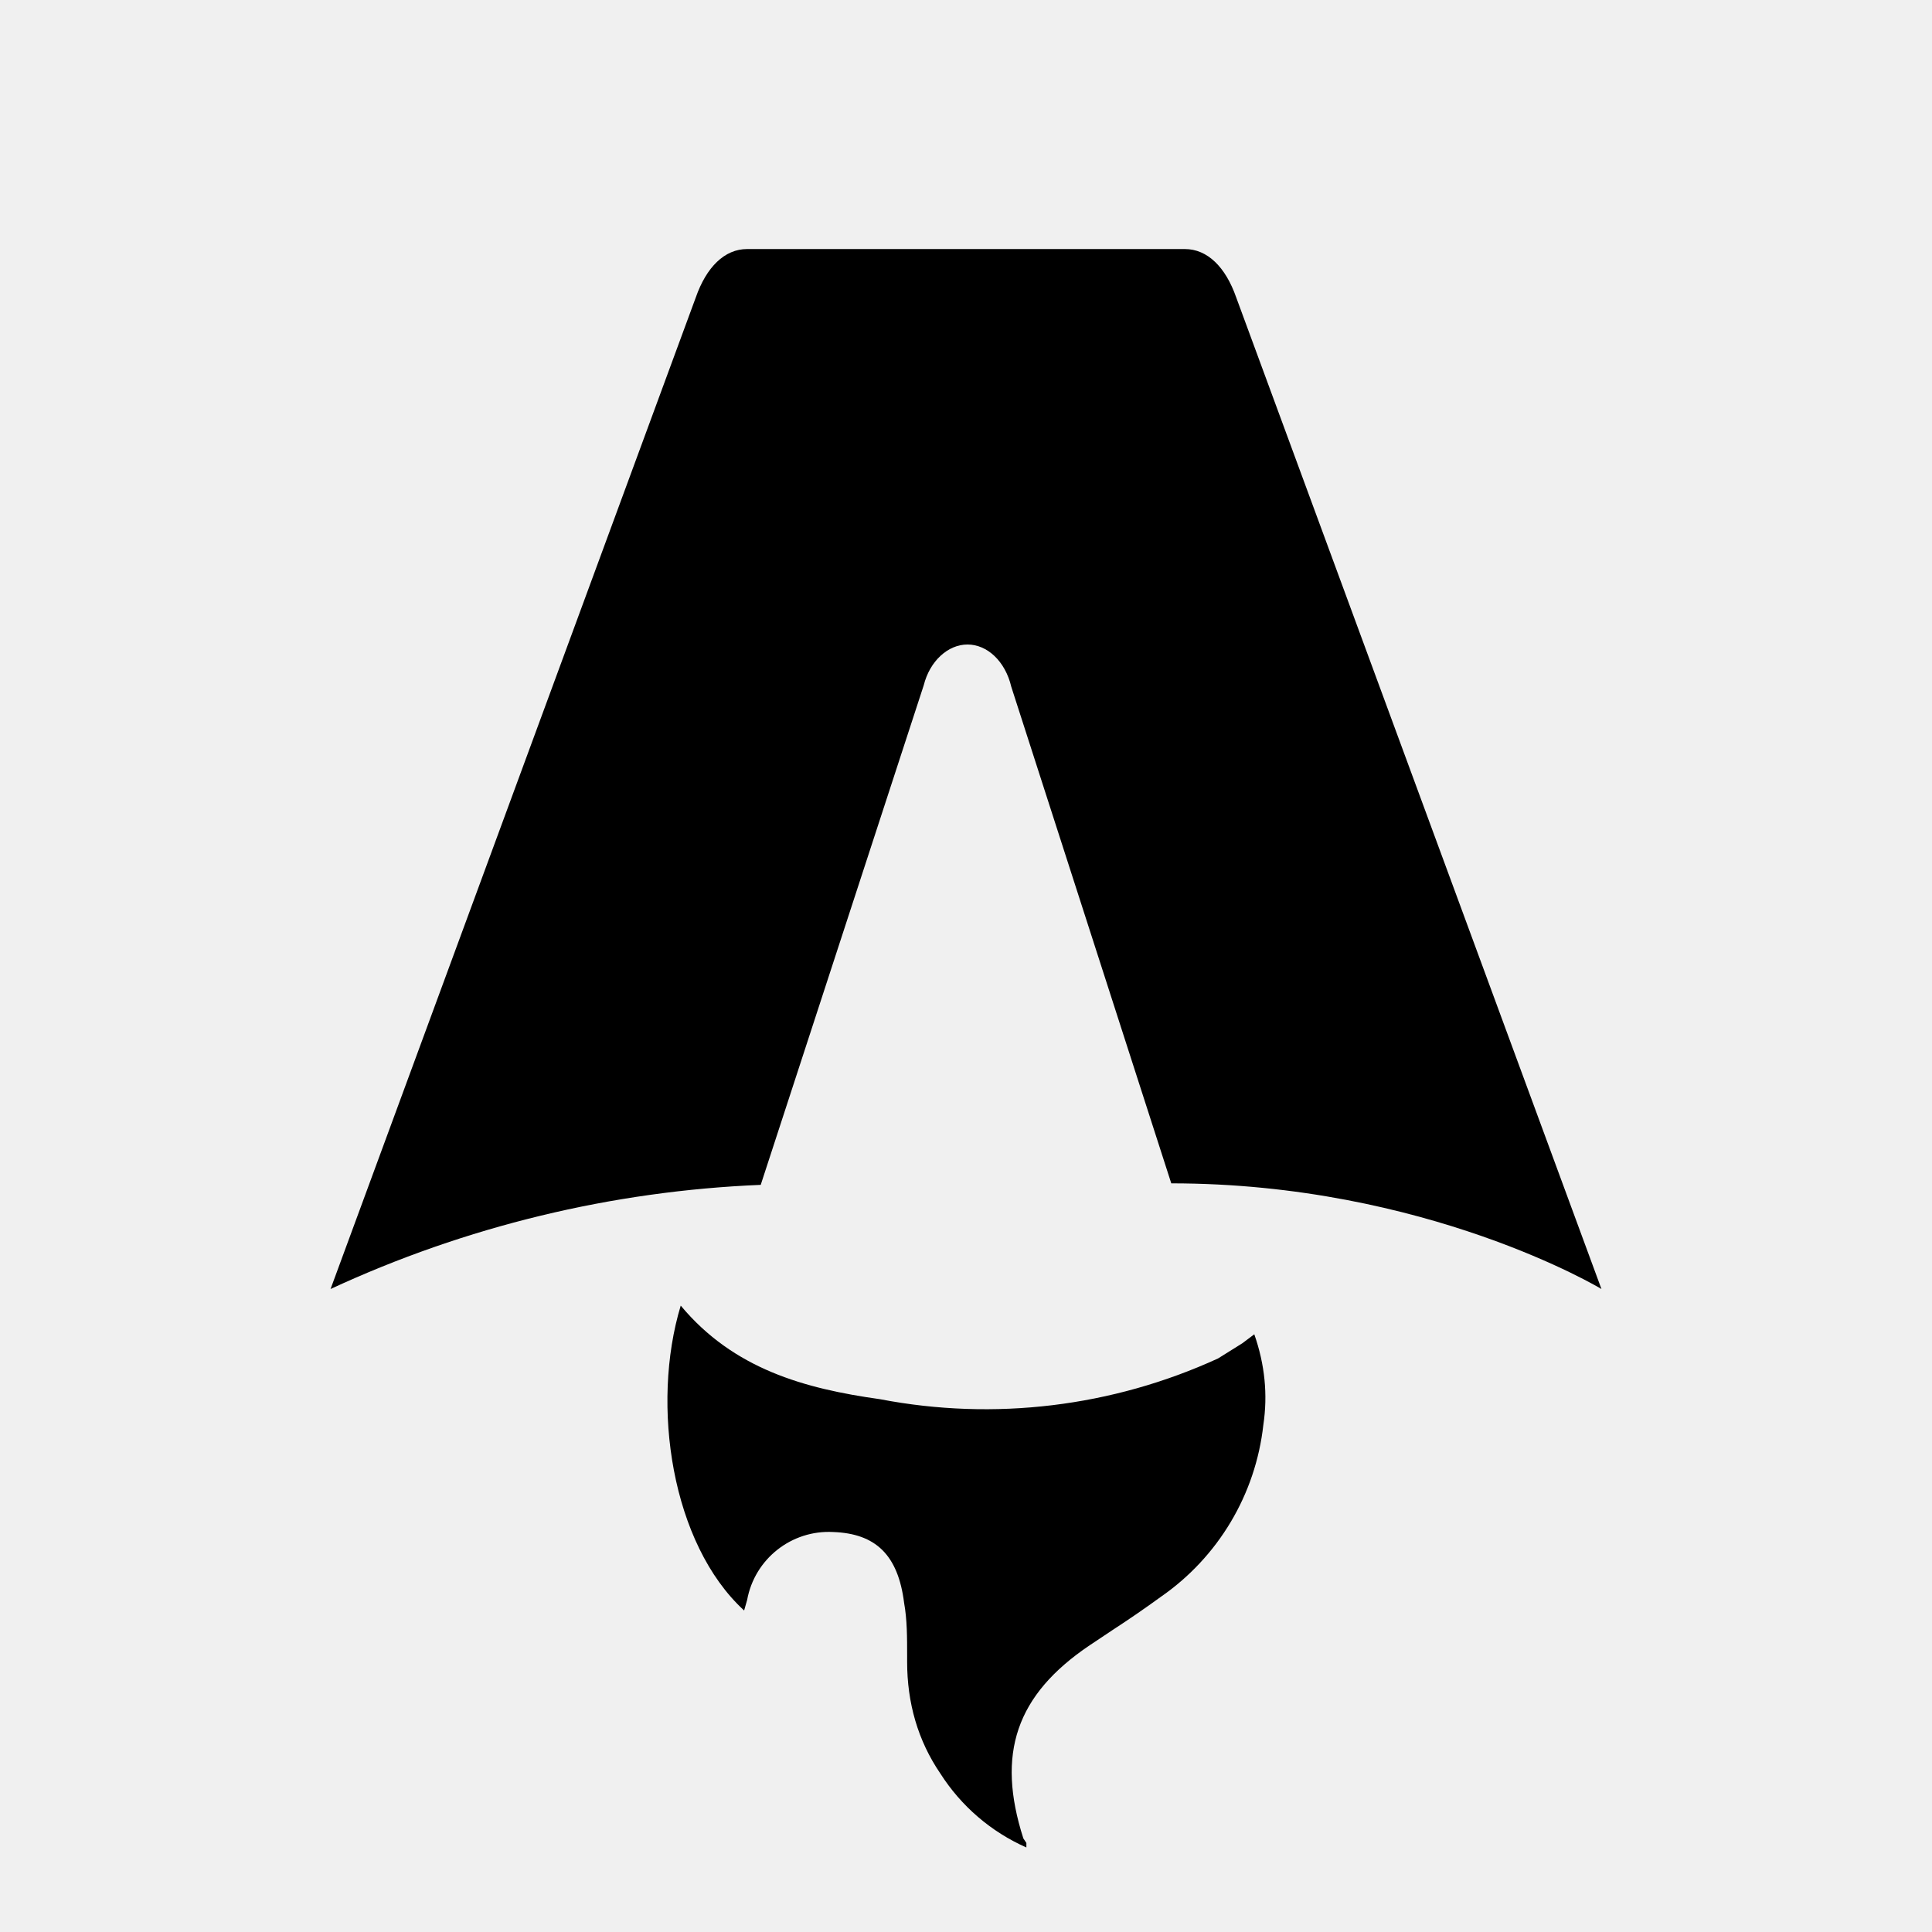
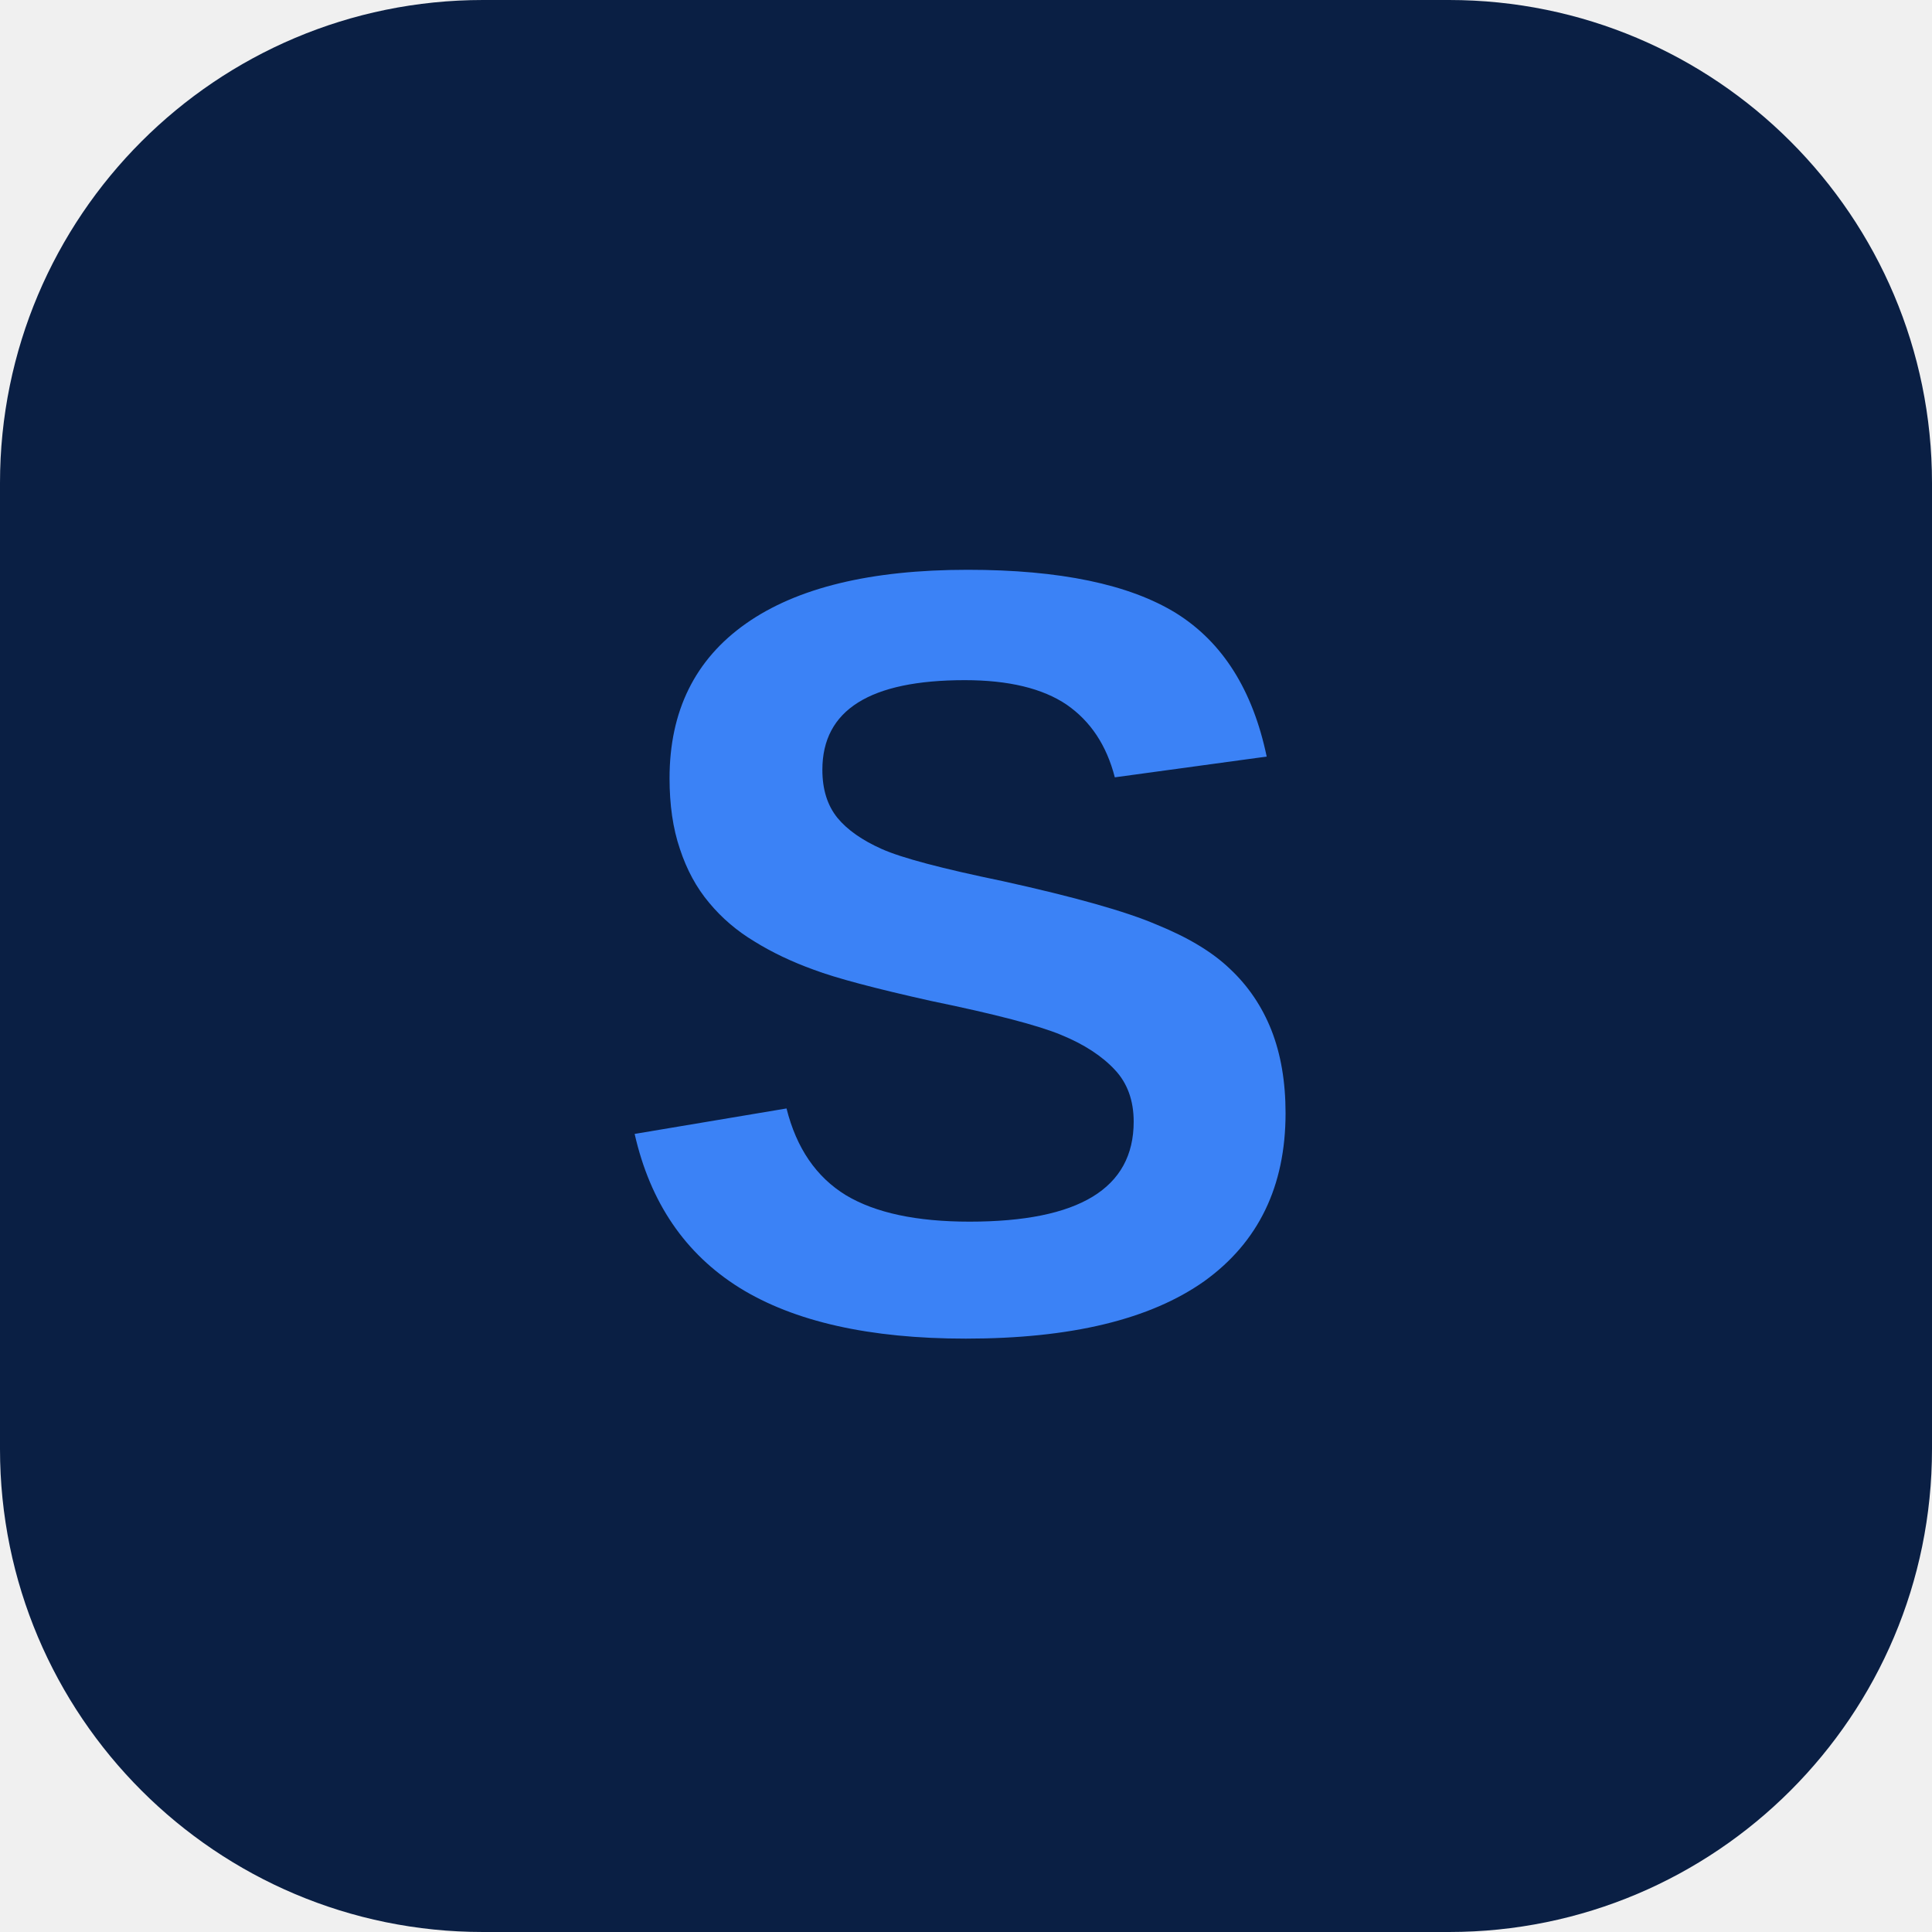
- <svg xmlns="http://www.w3.org/2000/svg" fill="none" viewBox="0 0 128 128">
-   <path d="M50.4 78.5a75.1 75.1 0 0 0-28.5 6.9l24.2-65.7c.7-2 1.9-3.2 3.4-3.2h29c1.5 0 2.7 1.2 3.4 3.2l24.2 65.7s-11.6-7-28.5-7L67 45.5c-.4-1.7-1.6-2.8-2.9-2.8-1.3 0-2.5 1.1-2.9 2.7L50.4 78.5Zm-1.1 28.2Zm-4.2-20.2c-2 6.6-.6 15.8 4.2 20.2a17.5 17.5 0 0 1 .2-.7 5.5 5.5 0 0 1 5.7-4.5c2.8.1 4.3 1.5 4.7 4.7.2 1.1.2 2.3.2 3.5v.4c0 2.7.7 5.2 2.2 7.4a13 13 0 0 0 5.7 4.9v-.3l-.2-.3c-1.8-5.6-.5-9.5 4.4-12.8l1.5-1a73 73 0 0 0 3.2-2.2 16 16 0 0 0 6.8-11.4c.3-2 .1-4-.6-6l-.8.6-1.6 1a37 37 0 0 1-22.4 2.7c-5-.7-9.7-2-13.2-6.2Z" />
-   <style>
-         path { fill: #000; }
-         @media (prefers-color-scheme: dark) {
-             path { fill: #FFF; }
-         }
-     </style>
+ <svg xmlns="http://www.w3.org/2000/svg" viewBox="0 0 32 32">
+   <rect width="32" height="32" rx="8" fill="#0a1f44" />
+   <text x="16" y="22" text-anchor="middle" font-size="18" font-weight="bold" fill="#3b82f6" font-family="Arial">S</text>
</svg>
